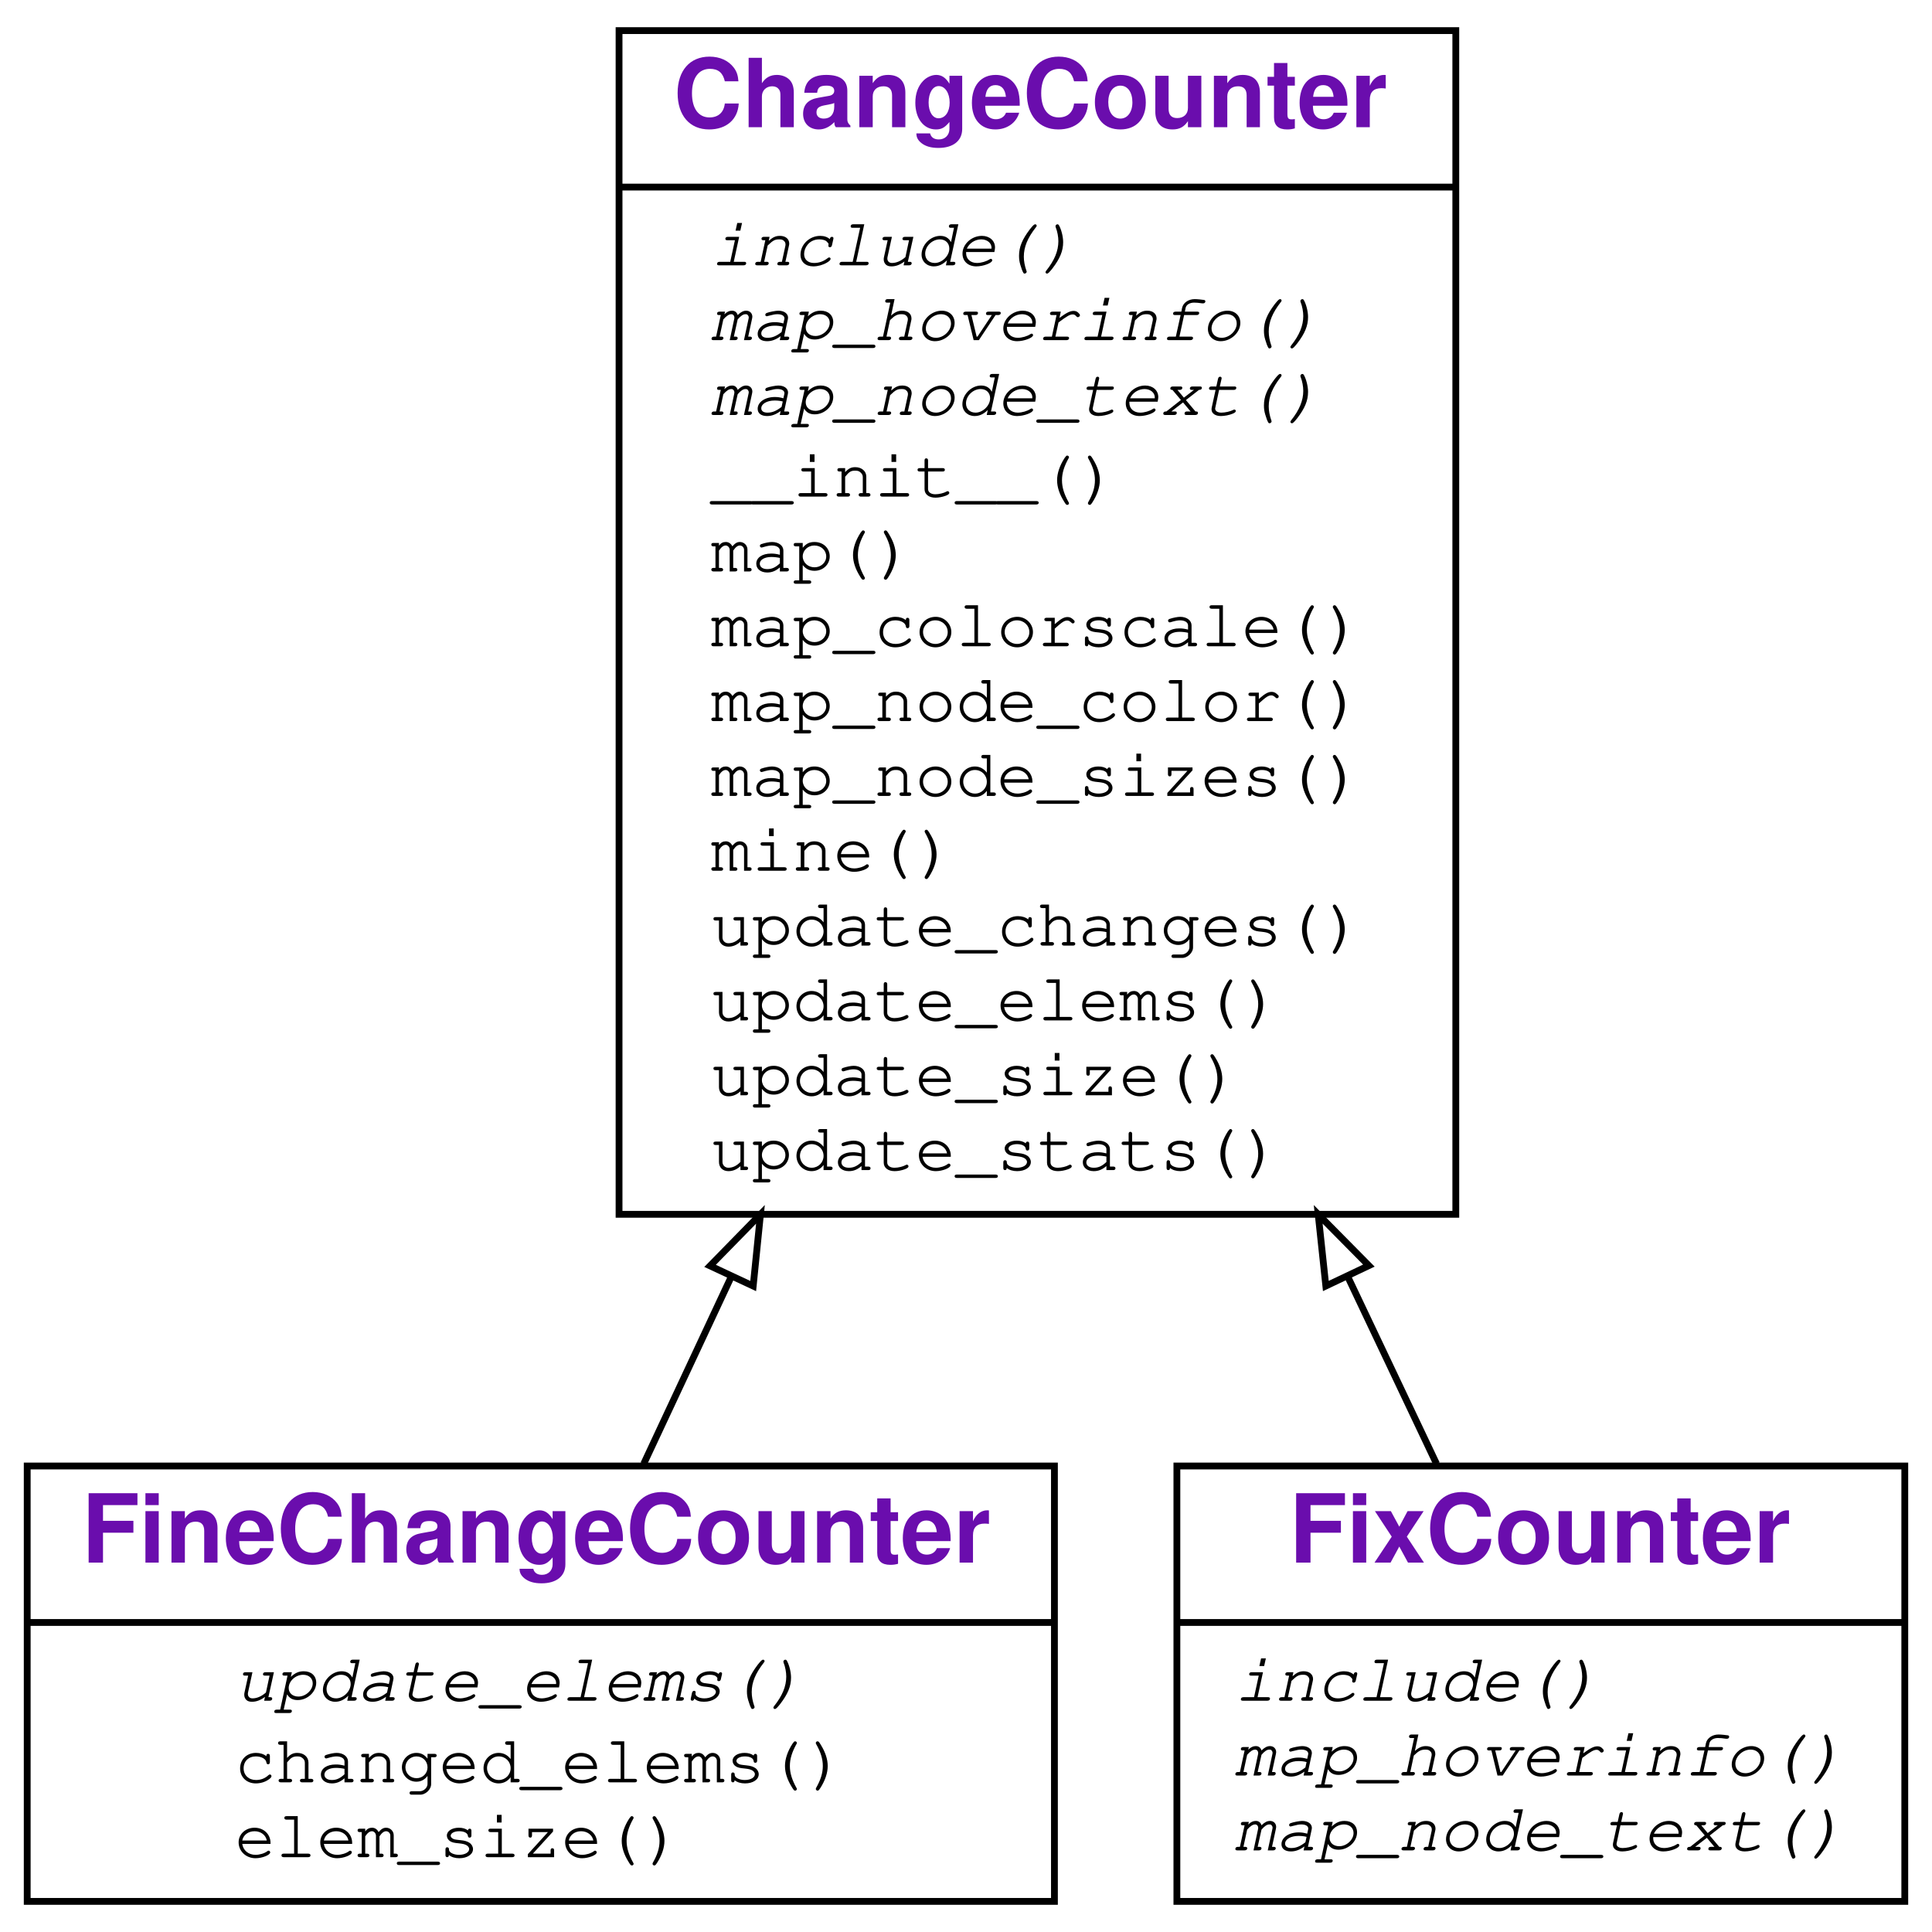
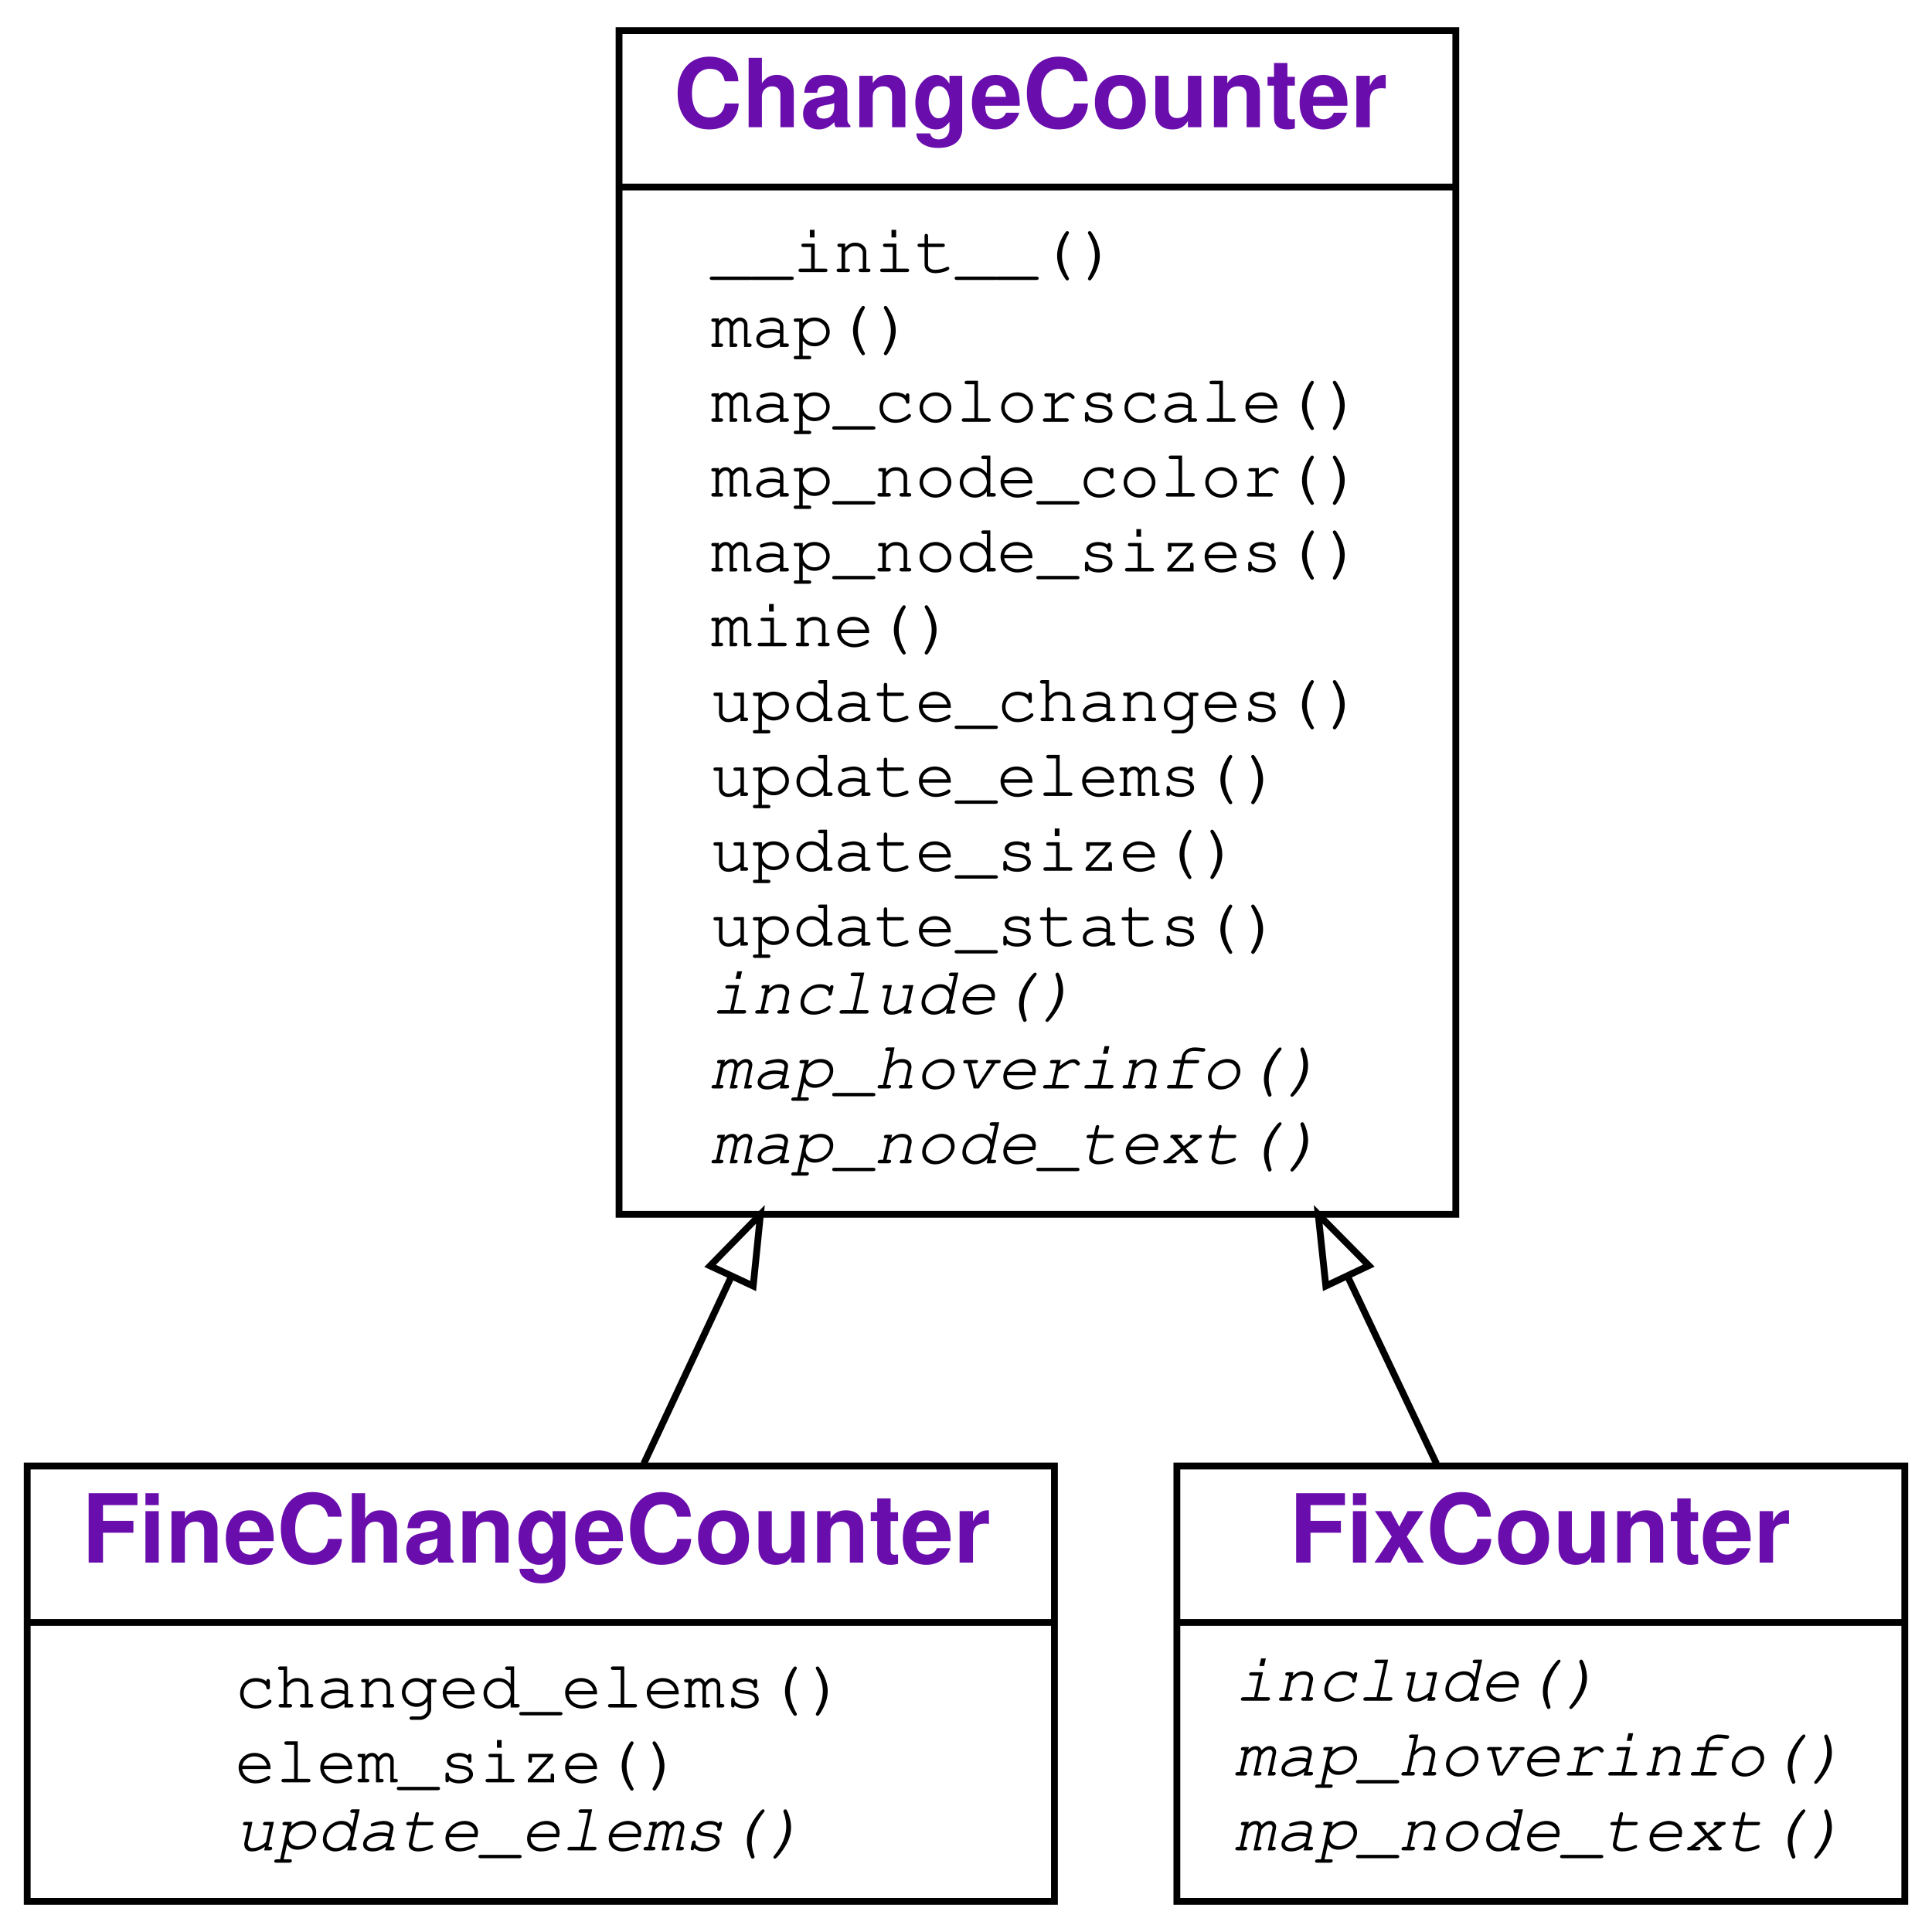
<svg xmlns="http://www.w3.org/2000/svg" xmlns:xlink="http://www.w3.org/1999/xlink" width="284pt" height="284pt" viewBox="0.00 0.00 284.00 284.00">
  <g id="graph0" class="graph" transform="scale(1 1) rotate(0) translate(4 280)">
    <g id="a_graph0">
      <a xlink:title="FineChangeCounter class hierarchy">
        <polygon fill="#ffffff" stroke="transparent" points="-4,4 -4,-280 280,-280 280,4 -4,4" />
      </a>
    </g>
    <g id="node1" class="node">
      <g id="a_node1">
        <a xlink:href="#" xlink:title="class FineChangeCounter">
          <polygon fill="none" stroke="#000000" points="0,-.5 0,-64.5 151,-64.5 151,-.5 0,-.5" />
          <text text-anchor="start" x="8" y="-50.3" font-family="Raleway, Helvetica, Arial, sans-serif" font-weight="bold" font-size="14.00" fill="#6a0dad">FineChangeCounter</text>
          <polyline fill="none" stroke="#000000" points="0,-41.5 151,-41.5 " />
          <g id="a_node1_0">
            <a xlink:href="#" xlink:title="FineChangeCounter">
              <g id="a_node1_1">
-                 <a xlink:href="#" xlink:title="update_elems(self, node, m)">
-                   <text text-anchor="start" x="30.5" y="-30" font-family="'Fira Mono', 'Source Code Pro', 'Courier', monospace" font-style="italic" font-size="10.00" fill="#000000">update_elems()</text>
+                 <a xlink:href="#" xlink:title="changed_elems(self, mapping, start, length=0)">
+                   <text text-anchor="start" x="30.5" y="-29" font-family="'Fira Mono', 'Source Code Pro', 'Courier', monospace" font-size="10.00" fill="#000000">changed_elems()</text>
                </a>
              </g>
              <g id="a_node1_2">
-                 <a xlink:href="#" xlink:title="changed_elems(self, mapping, start, length=0)">
-                   <text text-anchor="start" x="30.5" y="-18" font-family="'Fira Mono', 'Source Code Pro', 'Courier', monospace" font-size="10.00" fill="#000000">changed_elems()</text>
+                 <a xlink:href="#" xlink:title="elem_size(self, elem, mapping, source)">
+                   <text text-anchor="start" x="30.5" y="-18" font-family="'Fira Mono', 'Source Code Pro', 'Courier', monospace" font-size="10.00" fill="#000000">elem_size()</text>
                </a>
              </g>
              <g id="a_node1_3">
-                 <a xlink:href="#" xlink:title="elem_size(self, elem, mapping, source)">
-                   <text text-anchor="start" x="30.5" y="-7" font-family="'Fira Mono', 'Source Code Pro', 'Courier', monospace" font-size="10.00" fill="#000000">elem_size()</text>
+                 <a xlink:href="#" xlink:title="update_elems(self, node, m)">
+                   <text text-anchor="start" x="30.5" y="-8" font-family="'Fira Mono', 'Source Code Pro', 'Courier', monospace" font-style="italic" font-size="10.00" fill="#000000">update_elems()</text>
                </a>
              </g>
            </a>
          </g>
        </a>
      </g>
    </g>
    <g id="node2" class="node">
      <g id="a_node2">
        <a xlink:href="#" xlink:title="class ChangeCounter">
          <polygon fill="none" stroke="#000000" points="87,-101.5 87,-275.5 210,-275.5 210,-101.5 87,-101.5" />
          <text text-anchor="start" x="95" y="-261.3" font-family="Raleway, Helvetica, Arial, sans-serif" font-weight="bold" font-size="14.00" fill="#6a0dad">ChangeCounter</text>
          <polyline fill="none" stroke="#000000" points="87,-252.5 210,-252.5 " />
          <g id="a_node2_4">
            <a xlink:href="#" xlink:title="ChangeCounter">
              <g id="a_node2_5">
-                 <a xlink:href="#" xlink:title="include(self, m)">
-                   <text text-anchor="start" x="100.5" y="-241" font-family="'Fira Mono', 'Source Code Pro', 'Courier', monospace" font-style="italic" font-size="10.00" fill="#000000">include()</text>
+                 <a xlink:href="#" xlink:title="__init__(self, repo, filter=None, log=False, **kwargs)">
+                   <text text-anchor="start" x="100.5" y="-240" font-family="'Fira Mono', 'Source Code Pro', 'Courier', monospace" font-size="10.00" fill="#000000">__init__()</text>
                </a>
              </g>
              <g id="a_node2_6">
-                 <a xlink:href="#" xlink:title="map_hoverinfo(self)">
-                   <text text-anchor="start" x="100.5" y="-230" font-family="'Fira Mono', 'Source Code Pro', 'Courier', monospace" font-style="italic" font-size="10.00" fill="#000000">map_hoverinfo()</text>
+                 <a xlink:href="#" xlink:title="map(self)">
+                   <text text-anchor="start" x="100.5" y="-229" font-family="'Fira Mono', 'Source Code Pro', 'Courier', monospace" font-size="10.00" fill="#000000">map()</text>
                </a>
              </g>
              <g id="a_node2_7">
-                 <a xlink:href="#" xlink:title="map_node_text(self, node)">
-                   <text text-anchor="start" x="100.5" y="-219" font-family="'Fira Mono', 'Source Code Pro', 'Courier', monospace" font-style="italic" font-size="10.00" fill="#000000">map_node_text()</text>
+                 <a xlink:href="#" xlink:title="map_colorscale(self)">
+                   <text text-anchor="start" x="100.5" y="-218" font-family="'Fira Mono', 'Source Code Pro', 'Courier', monospace" font-size="10.00" fill="#000000">map_colorscale()</text>
                </a>
              </g>
              <g id="a_node2_8">
-                 <a xlink:href="#" xlink:title="__init__(self, repo, filter=None, log=False, **kwargs)">
-                   <text text-anchor="start" x="100.5" y="-207" font-family="'Fira Mono', 'Source Code Pro', 'Courier', monospace" font-size="10.00" fill="#000000">__init__()</text>
+                 <a xlink:href="#" xlink:title="map_node_color(self, node)">
+                   <text text-anchor="start" x="100.5" y="-207" font-family="'Fira Mono', 'Source Code Pro', 'Courier', monospace" font-size="10.00" fill="#000000">map_node_color()</text>
                </a>
              </g>
              <g id="a_node2_9">
-                 <a xlink:href="#" xlink:title="map(self)">
-                   <text text-anchor="start" x="100.5" y="-196" font-family="'Fira Mono', 'Source Code Pro', 'Courier', monospace" font-size="10.00" fill="#000000">map()</text>
+                 <a xlink:href="#" xlink:title="map_node_sizes(self)">
+                   <text text-anchor="start" x="100.5" y="-196" font-family="'Fira Mono', 'Source Code Pro', 'Courier', monospace" font-size="10.00" fill="#000000">map_node_sizes()</text>
                </a>
              </g>
              <g id="a_node2_10">
-                 <a xlink:href="#" xlink:title="map_colorscale(self)">
-                   <text text-anchor="start" x="100.5" y="-185" font-family="'Fira Mono', 'Source Code Pro', 'Courier', monospace" font-size="10.00" fill="#000000">map_colorscale()</text>
+                 <a xlink:href="#" xlink:title="mine(self, **kwargs)">
+                   <text text-anchor="start" x="100.5" y="-185" font-family="'Fira Mono', 'Source Code Pro', 'Courier', monospace" font-size="10.00" fill="#000000">mine()</text>
                </a>
              </g>
              <g id="a_node2_11">
-                 <a xlink:href="#" xlink:title="map_node_color(self, node)">
-                   <text text-anchor="start" x="100.5" y="-174" font-family="'Fira Mono', 'Source Code Pro', 'Courier', monospace" font-size="10.00" fill="#000000">map_node_color()</text>
+                 <a xlink:href="#" xlink:title="update_changes(self, node, msg)">
+                   <text text-anchor="start" x="100.5" y="-174" font-family="'Fira Mono', 'Source Code Pro', 'Courier', monospace" font-size="10.00" fill="#000000">update_changes()</text>
                </a>
              </g>
              <g id="a_node2_12">
-                 <a xlink:href="#" xlink:title="map_node_sizes(self)">
-                   <text text-anchor="start" x="100.5" y="-163" font-family="'Fira Mono', 'Source Code Pro', 'Courier', monospace" font-size="10.00" fill="#000000">map_node_sizes()</text>
+                 <a xlink:href="#" xlink:title="update_elems(self, node, m)">
+                   <text text-anchor="start" x="100.5" y="-163" font-family="'Fira Mono', 'Source Code Pro', 'Courier', monospace" font-size="10.00" fill="#000000">update_elems()</text>
                </a>
              </g>
              <g id="a_node2_13">
-                 <a xlink:href="#" xlink:title="mine(self, **kwargs)">
-                   <text text-anchor="start" x="100.5" y="-152" font-family="'Fira Mono', 'Source Code Pro', 'Courier', monospace" font-size="10.00" fill="#000000">mine()</text>
+                 <a xlink:href="#" xlink:title="update_size(self, node, size)">
+                   <text text-anchor="start" x="100.5" y="-152" font-family="'Fira Mono', 'Source Code Pro', 'Courier', monospace" font-size="10.00" fill="#000000">update_size()</text>
                </a>
              </g>
              <g id="a_node2_14">
-                 <a xlink:href="#" xlink:title="update_changes(self, node, msg)">
-                   <text text-anchor="start" x="100.5" y="-141" font-family="'Fira Mono', 'Source Code Pro', 'Courier', monospace" font-size="10.00" fill="#000000">update_changes()</text>
+                 <a xlink:href="#" xlink:title="update_stats(self, m)">
+                   <text text-anchor="start" x="100.5" y="-141" font-family="'Fira Mono', 'Source Code Pro', 'Courier', monospace" font-size="10.00" fill="#000000">update_stats()</text>
                </a>
              </g>
              <g id="a_node2_15">
-                 <a xlink:href="#" xlink:title="update_elems(self, node, m)">
-                   <text text-anchor="start" x="100.5" y="-130" font-family="'Fira Mono', 'Source Code Pro', 'Courier', monospace" font-size="10.00" fill="#000000">update_elems()</text>
+                 <a xlink:href="#" xlink:title="include(self, m)">
+                   <text text-anchor="start" x="100.5" y="-131" font-family="'Fira Mono', 'Source Code Pro', 'Courier', monospace" font-style="italic" font-size="10.00" fill="#000000">include()</text>
                </a>
              </g>
              <g id="a_node2_16">
-                 <a xlink:href="#" xlink:title="update_size(self, node, size)">
-                   <text text-anchor="start" x="100.5" y="-119" font-family="'Fira Mono', 'Source Code Pro', 'Courier', monospace" font-size="10.00" fill="#000000">update_size()</text>
+                 <a xlink:href="#" xlink:title="map_hoverinfo(self)">
+                   <text text-anchor="start" x="100.5" y="-120" font-family="'Fira Mono', 'Source Code Pro', 'Courier', monospace" font-style="italic" font-size="10.00" fill="#000000">map_hoverinfo()</text>
                </a>
              </g>
              <g id="a_node2_17">
-                 <a xlink:href="#" xlink:title="update_stats(self, m)">
-                   <text text-anchor="start" x="100.5" y="-108" font-family="'Fira Mono', 'Source Code Pro', 'Courier', monospace" font-size="10.00" fill="#000000">update_stats()</text>
+                 <a xlink:href="#" xlink:title="map_node_text(self, node)">
+                   <text text-anchor="start" x="100.5" y="-109" font-family="'Fira Mono', 'Source Code Pro', 'Courier', monospace" font-style="italic" font-size="10.00" fill="#000000">map_node_text()</text>
                </a>
              </g>
            </a>
          </g>
        </a>
      </g>
    </g>
    <g id="edge1" class="edge">
      <path fill="none" stroke="#000000" d="M90.626,-64.823C94.526,-73.159 98.93,-82.57 103.523,-92.386" />
      <polygon fill="none" stroke="#000000" points="100.378,-93.921 107.786,-101.495 106.718,-90.954 100.378,-93.921" />
    </g>
    <g id="node3" class="node">
      <g id="a_node3">
        <a xlink:href="#" xlink:title="class FixCounter">
          <polygon fill="none" stroke="#000000" points="169,-.5 169,-64.5 276,-64.5 276,-.5 169,-.5" />
          <text text-anchor="start" x="185.5" y="-50.3" font-family="Raleway, Helvetica, Arial, sans-serif" font-weight="bold" font-size="14.00" fill="#6a0dad">FixCounter</text>
          <polyline fill="none" stroke="#000000" points="169,-41.5 276,-41.5 " />
          <g id="a_node3_18">
            <a xlink:href="#" xlink:title="FixCounter">
              <g id="a_node3_19">
                <a xlink:href="#" xlink:title="include(self, m)">
                  <text text-anchor="start" x="177.5" y="-30" font-family="'Fira Mono', 'Source Code Pro', 'Courier', monospace" font-style="italic" font-size="10.00" fill="#000000">include()</text>
                </a>
              </g>
              <g id="a_node3_20">
                <a xlink:href="#" xlink:title="map_hoverinfo(self)">
                  <text text-anchor="start" x="177.5" y="-19" font-family="'Fira Mono', 'Source Code Pro', 'Courier', monospace" font-style="italic" font-size="10.00" fill="#000000">map_hoverinfo()</text>
                </a>
              </g>
              <g id="a_node3_21">
                <a xlink:href="#" xlink:title="map_node_text(self, node)">
                  <text text-anchor="start" x="177.5" y="-8" font-family="'Fira Mono', 'Source Code Pro', 'Courier', monospace" font-style="italic" font-size="10.00" fill="#000000">map_node_text()</text>
                </a>
              </g>
            </a>
          </g>
        </a>
      </g>
    </g>
    <g id="edge2" class="edge">
      <path fill="none" stroke="#000000" d="M207.167,-64.823C203.213,-73.159 198.749,-82.57 194.093,-92.386" />
      <polygon fill="none" stroke="#000000" points="190.895,-90.96 189.772,-101.495 197.22,-93.96 190.895,-90.96" />
    </g>
  </g>
</svg>
